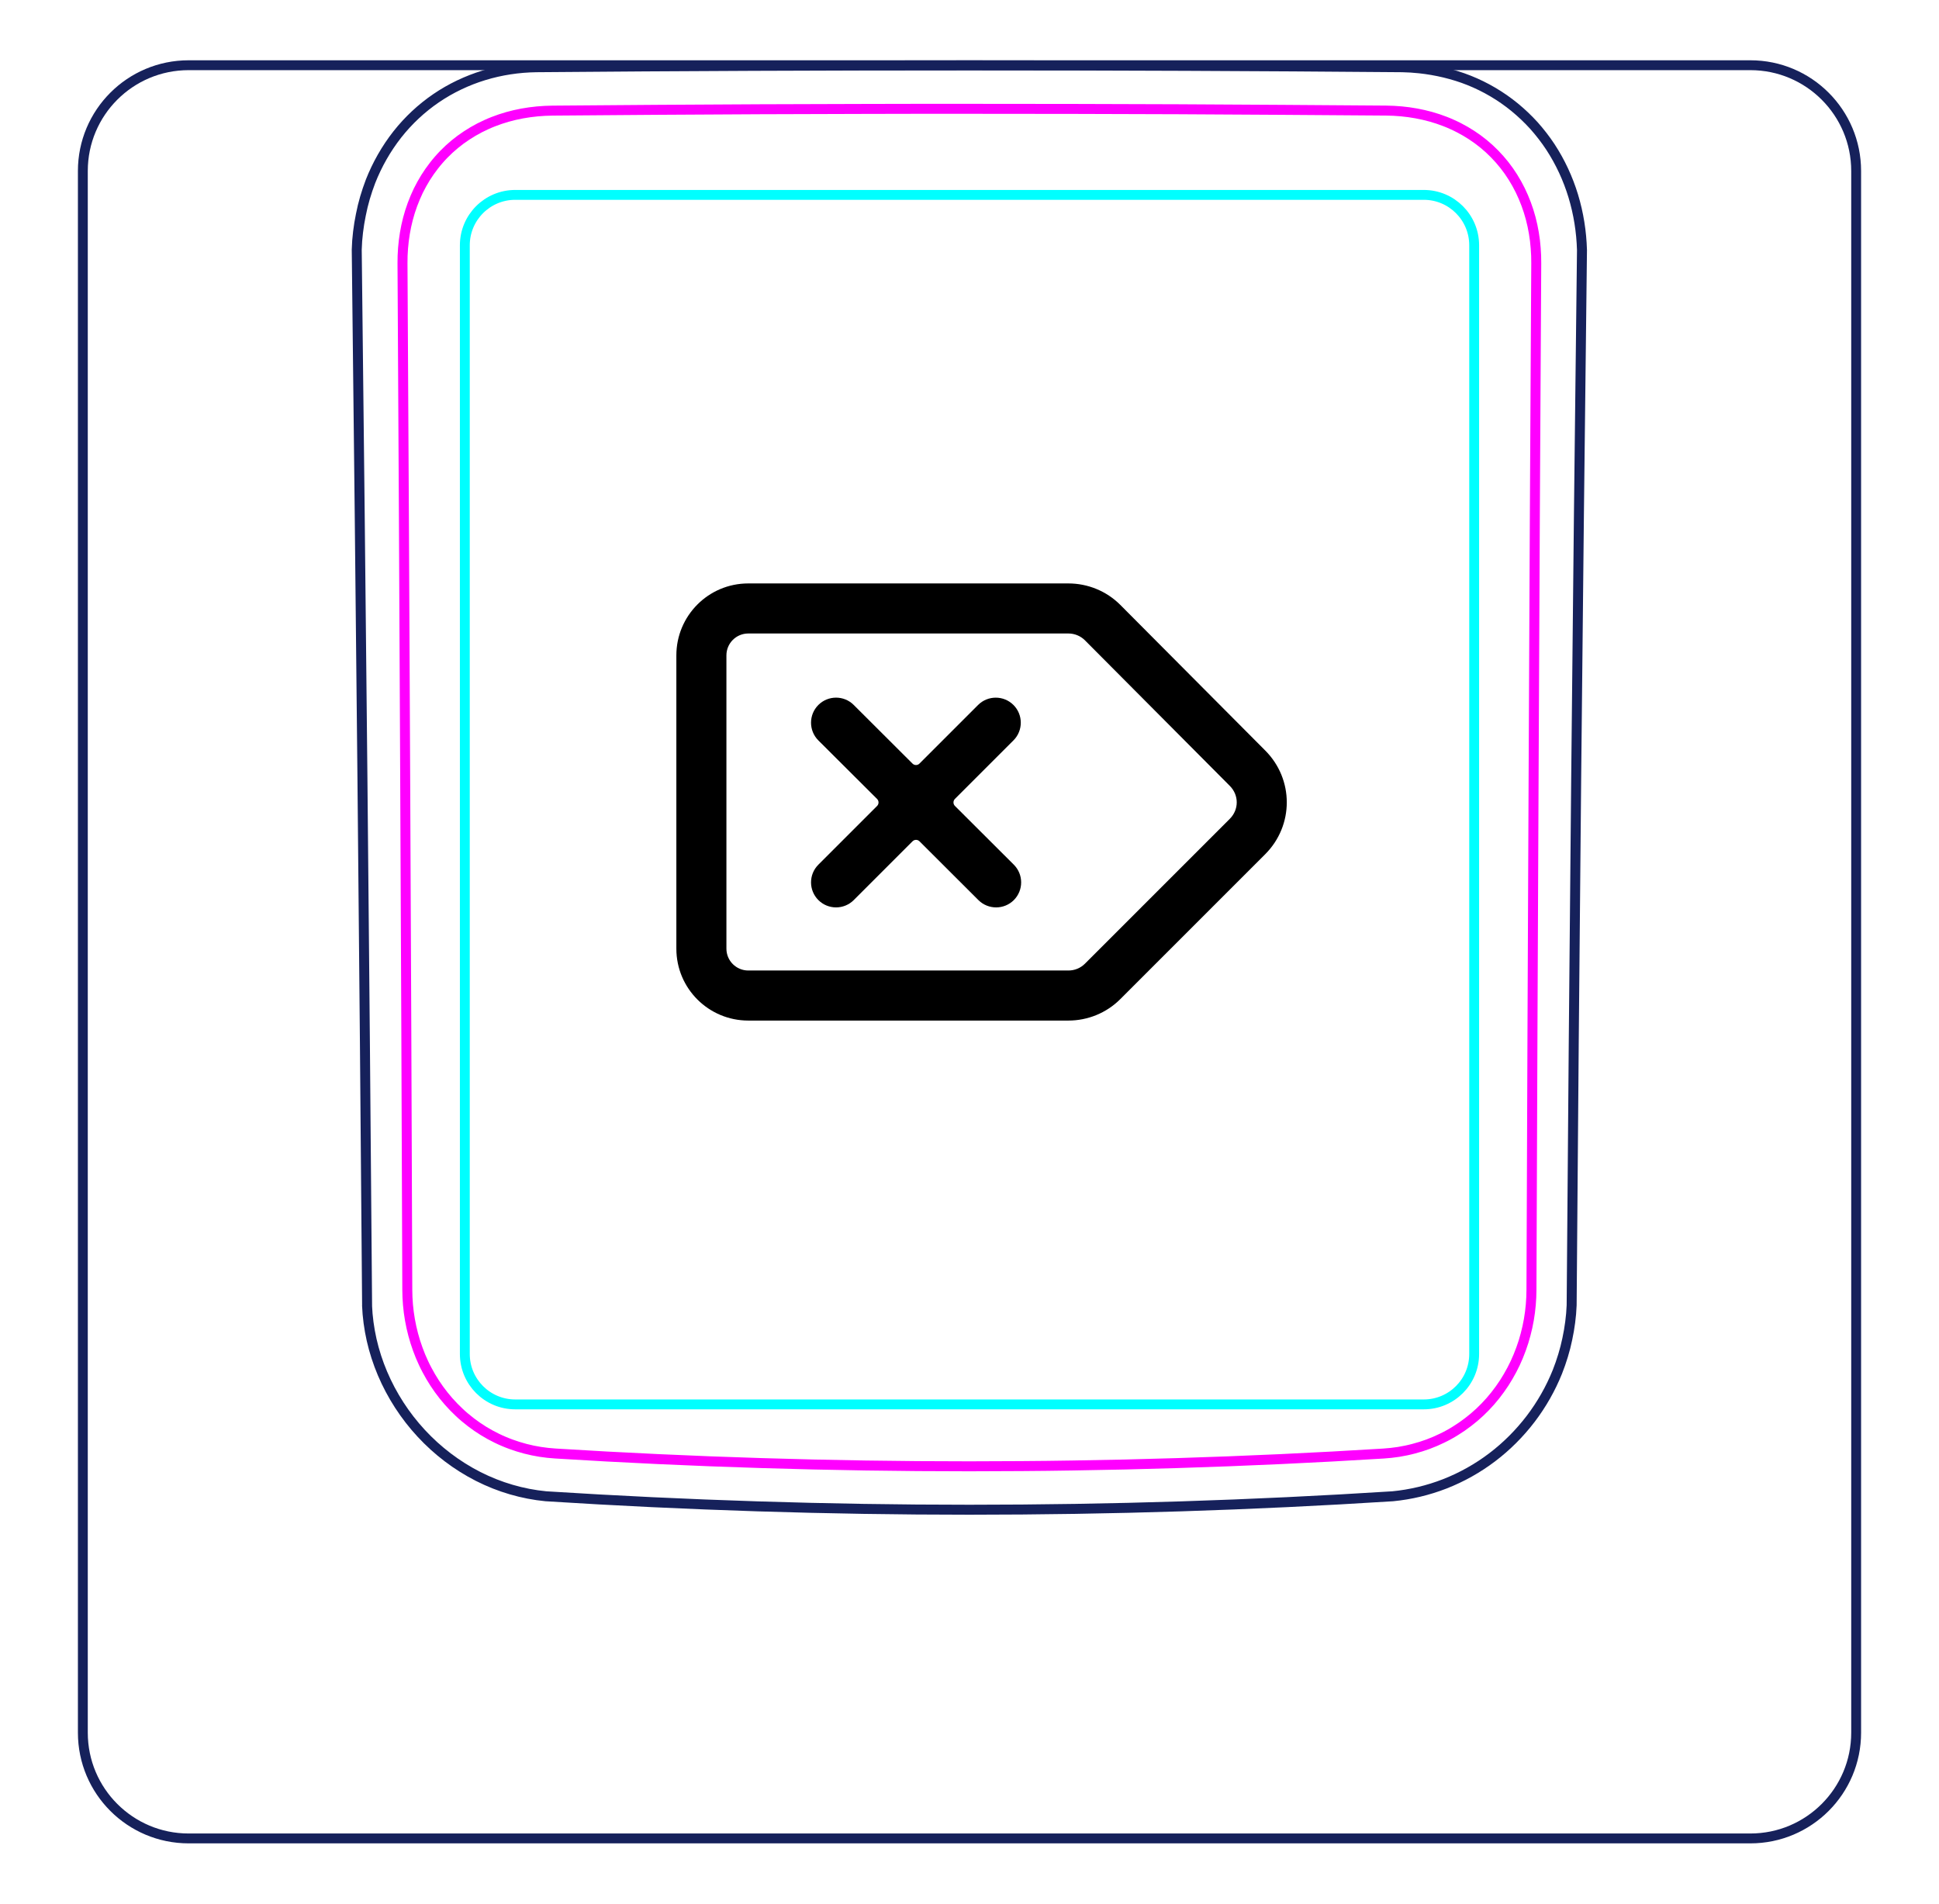
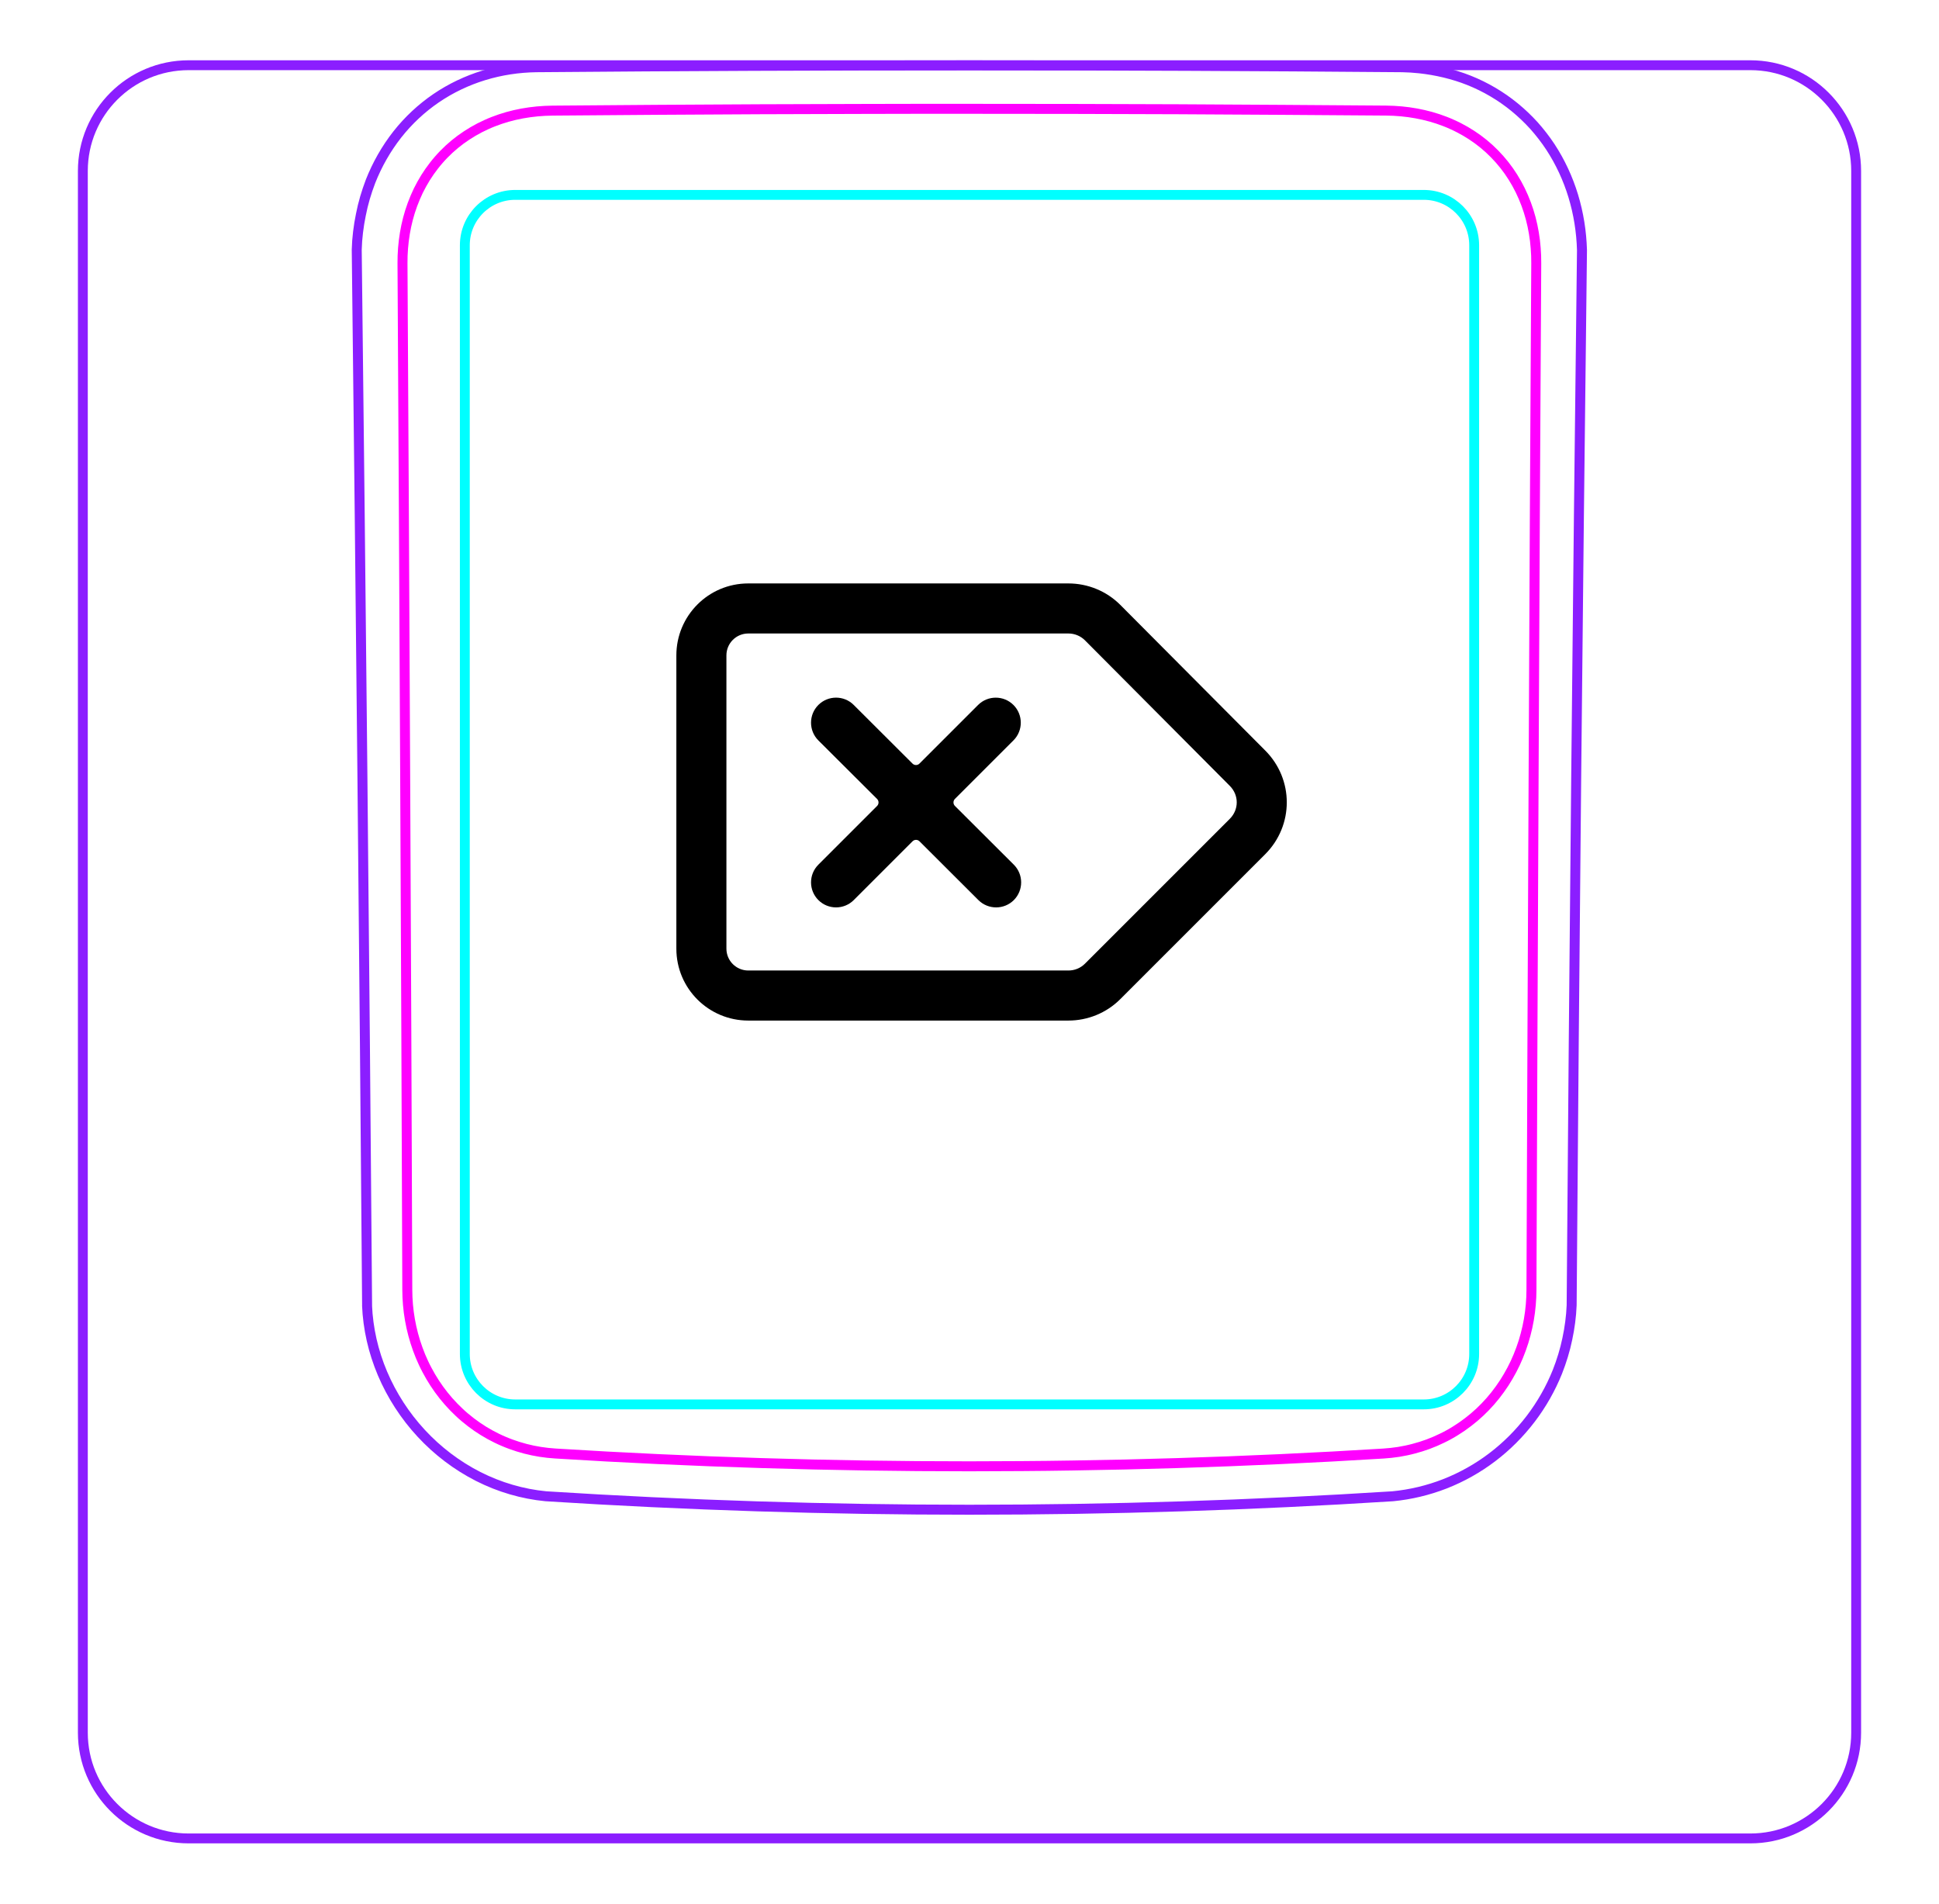
<svg xmlns="http://www.w3.org/2000/svg" width="55" height="54" viewBox="0 0 55 54" fill="none">
-   <rect x="2.35" y="1.85" width="50.3" height="50.3" rx="3" stroke="#16215B" stroke-width="0.28" />
-   <path d="M10.413 37.048C10.335 27.061 10.236 17.073 10.119 7.085L10.119 7.082C10.123 6.916 10.136 6.75 10.156 6.584C10.176 6.419 10.202 6.255 10.236 6.092C10.268 5.93 10.306 5.769 10.353 5.61C10.4 5.452 10.452 5.296 10.511 5.142C10.698 4.668 10.954 4.217 11.27 3.814C11.583 3.417 11.956 3.068 12.373 2.784C12.787 2.502 13.246 2.284 13.726 2.137C14.208 1.99 14.712 1.914 15.214 1.907C19.308 1.872 23.402 1.855 27.496 1.855C31.589 1.855 35.683 1.872 39.778 1.907C39.94 1.91 40.102 1.921 40.264 1.938C40.504 1.964 40.743 2.005 40.98 2.062C41.214 2.119 41.445 2.19 41.67 2.28C41.904 2.373 42.129 2.484 42.345 2.611C42.562 2.739 42.769 2.883 42.963 3.042C43.158 3.202 43.342 3.377 43.511 3.563C43.679 3.752 43.836 3.954 43.976 4.166C44.257 4.595 44.475 5.065 44.625 5.557C44.776 6.054 44.858 6.574 44.873 7.093C44.752 17.07 44.654 27.047 44.58 37.025C44.574 37.185 44.56 37.345 44.539 37.504C44.518 37.665 44.491 37.824 44.457 37.981C44.424 38.14 44.384 38.298 44.336 38.454C44.289 38.61 44.235 38.764 44.175 38.916C43.984 39.391 43.728 39.841 43.417 40.249C43.103 40.66 42.735 41.029 42.324 41.34C41.915 41.65 41.462 41.904 40.984 42.091C40.51 42.276 40.01 42.395 39.506 42.444C31.507 42.953 23.484 42.953 15.485 42.444C15.153 42.412 14.823 42.348 14.502 42.254C14.179 42.16 13.865 42.035 13.563 41.882C12.96 41.575 12.409 41.157 11.948 40.658C11.487 40.161 11.113 39.582 10.849 38.96C10.719 38.652 10.615 38.333 10.541 38.006C10.469 37.684 10.424 37.355 10.411 37.025" stroke="#16215B" stroke-width="0.283" stroke-miterlimit="10" />
+   <rect x="2.35" y="1.85" width="50.3" height="50.3" rx="3" stroke="#8B1EFF" stroke-width="0.28" />
+   <path d="M10.413 37.048C10.335 27.061 10.236 17.073 10.119 7.085L10.119 7.082C10.123 6.916 10.136 6.75 10.156 6.584C10.176 6.419 10.202 6.255 10.236 6.092C10.268 5.93 10.306 5.769 10.353 5.61C10.4 5.452 10.452 5.296 10.511 5.142C10.698 4.668 10.954 4.217 11.27 3.814C11.583 3.417 11.956 3.068 12.373 2.784C12.787 2.502 13.246 2.284 13.726 2.137C14.208 1.99 14.712 1.914 15.214 1.907C19.308 1.872 23.402 1.855 27.496 1.855C31.589 1.855 35.683 1.872 39.778 1.907C39.94 1.91 40.102 1.921 40.264 1.938C40.504 1.964 40.743 2.005 40.98 2.062C41.214 2.119 41.445 2.19 41.67 2.28C41.904 2.373 42.129 2.484 42.345 2.611C42.562 2.739 42.769 2.883 42.963 3.042C43.158 3.202 43.342 3.377 43.511 3.563C43.679 3.752 43.836 3.954 43.976 4.166C44.257 4.595 44.475 5.065 44.625 5.557C44.776 6.054 44.858 6.574 44.873 7.093C44.752 17.07 44.654 27.047 44.58 37.025C44.574 37.185 44.56 37.345 44.539 37.504C44.518 37.665 44.491 37.824 44.457 37.981C44.424 38.14 44.384 38.298 44.336 38.454C44.289 38.61 44.235 38.764 44.175 38.916C43.984 39.391 43.728 39.841 43.417 40.249C43.103 40.66 42.735 41.029 42.324 41.34C41.915 41.65 41.462 41.904 40.984 42.091C40.51 42.276 40.01 42.395 39.506 42.444C31.507 42.953 23.484 42.953 15.485 42.444C15.153 42.412 14.823 42.348 14.502 42.254C14.179 42.16 13.865 42.035 13.563 41.882C12.96 41.575 12.409 41.157 11.948 40.658C11.487 40.161 11.113 39.582 10.849 38.96C10.719 38.652 10.615 38.333 10.541 38.006C10.469 37.684 10.424 37.355 10.411 37.025" stroke="#8B1EFF" stroke-width="0.283" stroke-miterlimit="10" />
  <rect x="13.185" y="5.528" width="28.63" height="34.31" rx="1.43" stroke="#00FFFF" stroke-width="0.28" />
  <path d="M43.44 36.584C43.458 31.732 43.478 26.879 43.501 22.027C43.522 17.174 43.547 12.322 43.576 7.469C43.577 7.324 43.572 7.18 43.56 7.037C43.55 6.894 43.532 6.751 43.508 6.61C43.461 6.328 43.389 6.054 43.29 5.789C43.265 5.723 43.239 5.657 43.211 5.592C43.182 5.526 43.153 5.461 43.122 5.398C43.059 5.27 42.991 5.147 42.916 5.028C42.767 4.79 42.594 4.57 42.394 4.366C42.196 4.163 41.978 3.986 41.744 3.833C41.627 3.757 41.506 3.686 41.38 3.622C41.317 3.59 41.254 3.559 41.188 3.53C41.124 3.5 41.057 3.473 40.991 3.447C40.724 3.343 40.451 3.268 40.172 3.217C39.893 3.166 39.608 3.14 39.317 3.137C38.338 3.13 37.357 3.122 36.374 3.116C35.39 3.109 34.406 3.104 33.421 3.099C31.45 3.091 29.476 3.087 27.499 3.087C27.004 3.087 26.51 3.087 26.015 3.087C25.521 3.088 25.026 3.089 24.531 3.09C23.542 3.092 22.554 3.095 21.569 3.099C19.597 3.108 17.633 3.121 15.676 3.138C15.53 3.139 15.386 3.147 15.241 3.16C15.098 3.174 14.954 3.193 14.813 3.219C14.53 3.271 14.256 3.348 13.991 3.452C13.925 3.478 13.86 3.505 13.795 3.535C13.73 3.564 13.665 3.596 13.602 3.628C13.475 3.694 13.354 3.765 13.236 3.843C13.001 3.997 12.784 4.176 12.586 4.38C12.537 4.43 12.489 4.483 12.443 4.536C12.397 4.589 12.352 4.643 12.309 4.699C12.223 4.809 12.143 4.924 12.069 5.042C11.995 5.161 11.928 5.284 11.865 5.41C11.835 5.473 11.806 5.537 11.778 5.603C11.75 5.668 11.724 5.735 11.699 5.802C11.601 6.068 11.53 6.341 11.484 6.619C11.438 6.897 11.415 7.181 11.417 7.47C11.445 12.322 11.471 17.174 11.493 22.027C11.517 26.879 11.536 31.732 11.553 36.584C11.554 36.871 11.578 37.155 11.628 37.439C11.641 37.51 11.655 37.581 11.67 37.651C11.686 37.721 11.702 37.791 11.721 37.86C11.758 37.999 11.801 38.135 11.85 38.27C11.899 38.405 11.953 38.538 12.015 38.668C12.046 38.733 12.077 38.798 12.112 38.862C12.146 38.926 12.181 38.99 12.218 39.053C12.365 39.303 12.533 39.536 12.724 39.753C12.819 39.861 12.92 39.965 13.027 40.065C13.079 40.115 13.134 40.163 13.19 40.21C13.245 40.257 13.301 40.302 13.359 40.346C13.588 40.521 13.832 40.672 14.092 40.798C14.157 40.83 14.223 40.86 14.29 40.888C14.357 40.917 14.424 40.943 14.492 40.968C14.628 41.018 14.765 41.061 14.904 41.097C15.18 41.169 15.463 41.213 15.751 41.231C16.724 41.292 17.699 41.345 18.677 41.39C19.653 41.436 20.632 41.473 21.611 41.503C23.568 41.564 25.529 41.594 27.494 41.594C27.985 41.594 28.477 41.592 28.968 41.588C29.459 41.585 29.951 41.579 30.442 41.571C31.425 41.556 32.406 41.534 33.386 41.503C35.344 41.443 37.296 41.353 39.242 41.232C39.387 41.223 39.53 41.207 39.673 41.185C39.744 41.173 39.815 41.16 39.887 41.145C39.957 41.13 40.028 41.114 40.097 41.095C40.377 41.023 40.646 40.923 40.905 40.796C40.971 40.765 41.034 40.732 41.097 40.697C41.161 40.662 41.224 40.625 41.286 40.586C41.41 40.51 41.529 40.427 41.643 40.339C41.873 40.164 42.083 39.967 42.274 39.749C42.322 39.694 42.368 39.638 42.414 39.581C42.459 39.524 42.503 39.466 42.545 39.407C42.63 39.29 42.708 39.169 42.78 39.045C42.926 38.797 43.047 38.538 43.145 38.266C43.17 38.198 43.193 38.129 43.215 38.06C43.236 37.991 43.256 37.922 43.274 37.853C43.311 37.714 43.342 37.575 43.366 37.435C43.415 37.154 43.439 36.871 43.44 36.584Z" stroke="#FF00FF" stroke-width="0.283" stroke-miterlimit="10" stroke-linecap="round" stroke-linejoin="round" />
  <path fill-rule="evenodd" clip-rule="evenodd" d="M30.305 27.53C30.481 27.53 30.649 27.462 30.773 27.338L34.883 23.228C35.146 22.965 35.146 22.555 34.883 22.292L34.882 22.291L30.773 18.162C30.649 18.039 30.481 17.97 30.305 17.97L21.225 17.97C20.881 17.97 20.605 18.249 20.605 18.59L20.605 26.91C20.605 27.254 20.884 27.53 21.225 27.53L30.305 27.53ZM31.777 28.342C31.381 28.738 30.849 28.95 30.305 28.95L21.225 28.95C20.106 28.95 19.185 28.046 19.185 26.91L19.185 18.59C19.185 17.471 20.09 16.55 21.225 16.55L30.305 16.55C30.849 16.55 31.381 16.762 31.777 17.158L31.778 17.159L35.887 21.288L35.888 21.289C36.704 22.106 36.704 23.415 35.887 24.232L31.777 28.342ZM23.213 25.532C22.936 25.255 22.936 24.805 23.213 24.528L24.879 22.862C24.933 22.807 24.933 22.719 24.879 22.664L23.213 21.003C22.936 20.726 22.936 20.276 23.212 19.998C23.489 19.721 23.939 19.72 24.216 19.997L25.883 21.66C25.938 21.715 26.026 21.715 26.081 21.66L27.743 19.998C28.02 19.721 28.47 19.721 28.747 19.998C29.024 20.275 29.024 20.725 28.747 21.002L27.086 22.663C27.032 22.718 27.032 22.806 27.086 22.861L28.756 24.527C29.034 24.804 29.035 25.254 28.758 25.532C28.481 25.809 28.031 25.809 27.753 25.533L26.082 23.865C26.027 23.81 25.939 23.81 25.884 23.865L24.217 25.532C23.94 25.809 23.49 25.809 23.213 25.532Z" fill="black" />
</svg>
